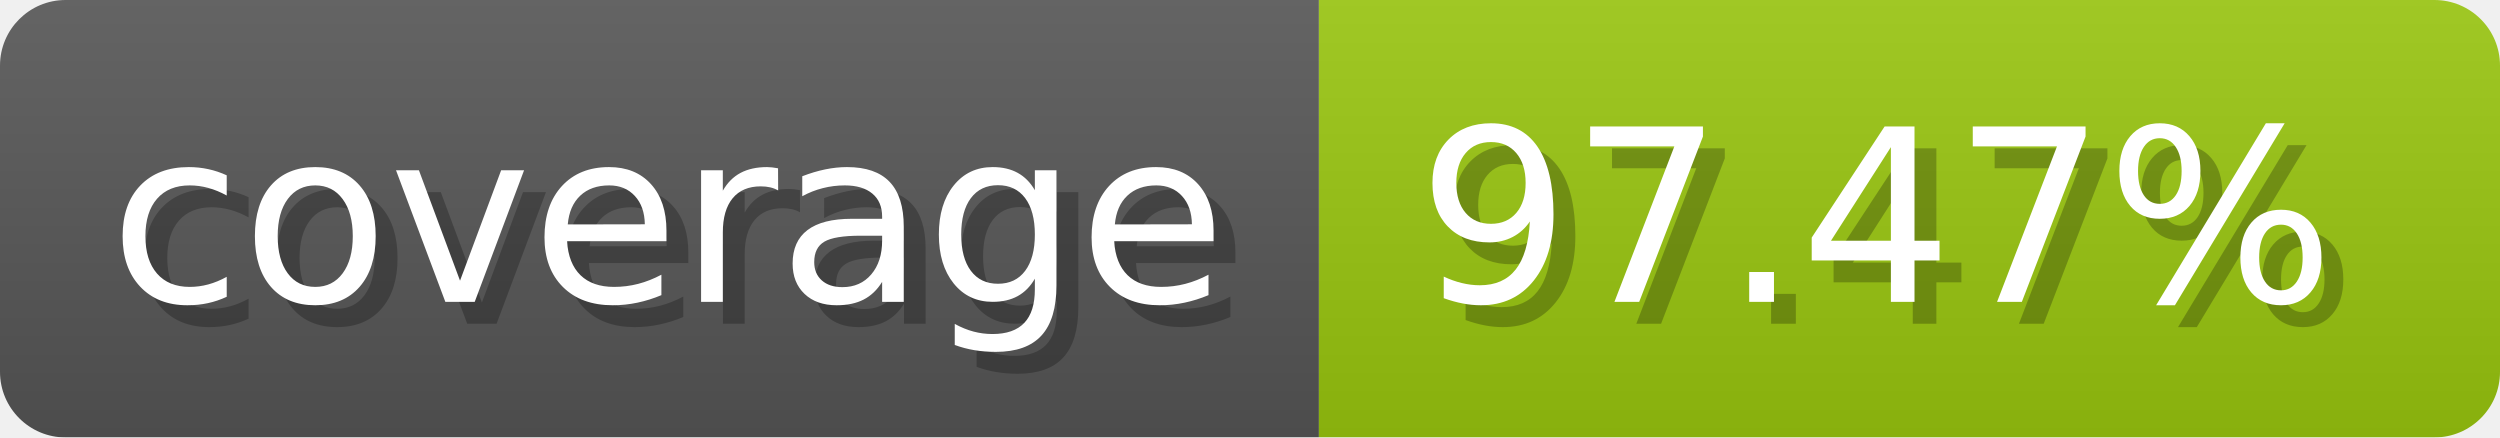
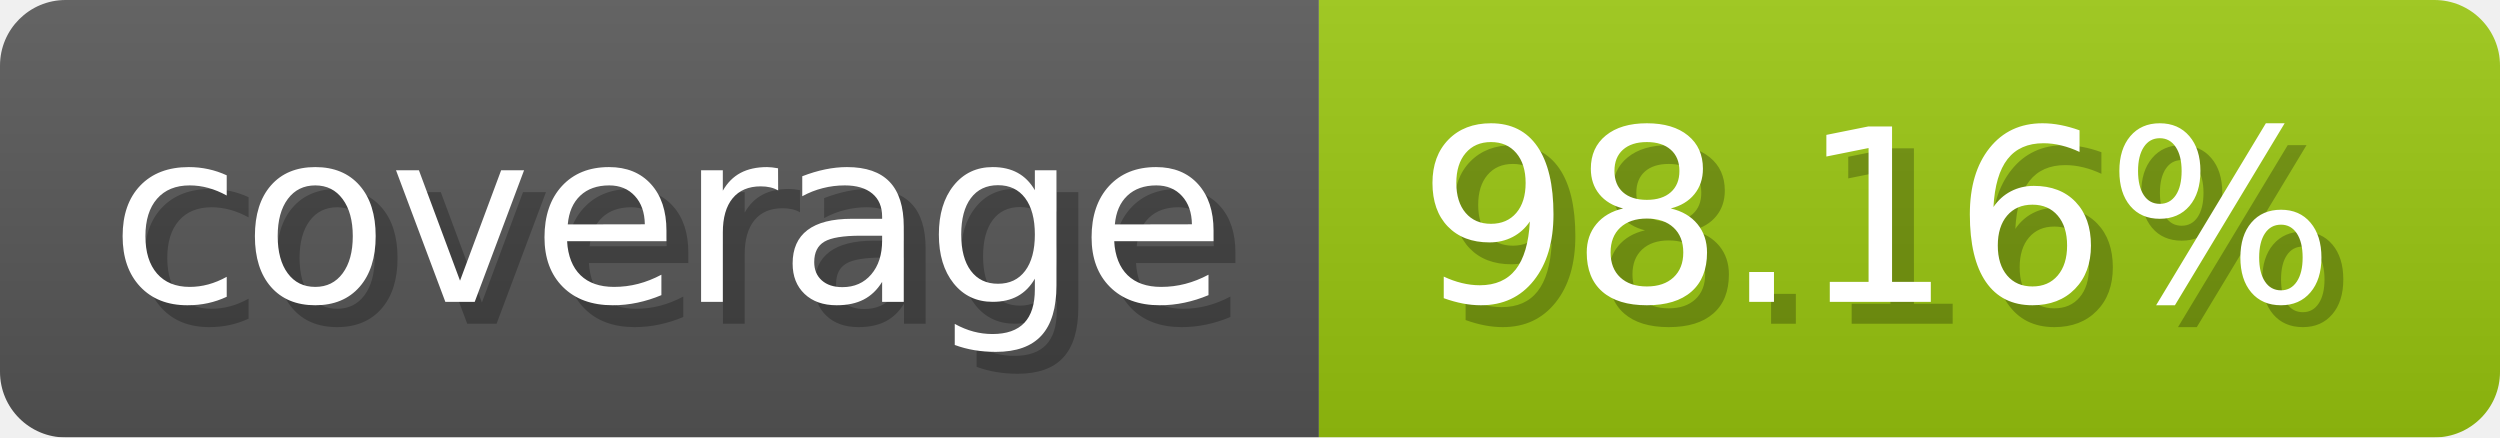
- <svg xmlns="http://www.w3.org/2000/svg" width="114.3" height="20" viewBox="0 0 1143 200" role="img" aria-label="coverage: 97.47%">
+ <svg xmlns="http://www.w3.org/2000/svg" width="114.3" height="20" viewBox="0 0 1143 200" role="img" aria-label="coverage: 98.16%">
  <linearGradient id="a" x2="0" y2="100%">
    <stop offset="0" stop-opacity=".1" stop-color="#EEE" />
    <stop offset="1" stop-opacity=".1" />
  </linearGradient>
  <mask id="m">
    <rect width="1143" height="200" rx="30" fill="#FFF" />
  </mask>
  <g mask="url(#m)">
    <rect width="603" height="200" fill="#555" />
    <rect width="540" height="200" fill="#97c40f" x="603" />
    <rect width="1143" height="200" fill="url(#a)" />
  </g>
  <g aria-hidden="true" fill="#fff" text-anchor="start" font-family="Verdana,DejaVu Sans,sans-serif" font-size="110">
    <text x="60" y="148" textLength="503" fill="#000" opacity="0.25">coverage</text>
    <text x="50" y="138" textLength="503">coverage</text>
-     <text x="658" y="148" textLength="440" fill="#000" opacity="0.25">97.47%</text>
-     <text x="648" y="138" textLength="440">97.47%</text>
+     <text x="658" y="148" textLength="440" fill="#000" opacity="0.25">98.16%</text>
+     <text x="648" y="138" textLength="440">98.16%</text>
  </g>
</svg>
